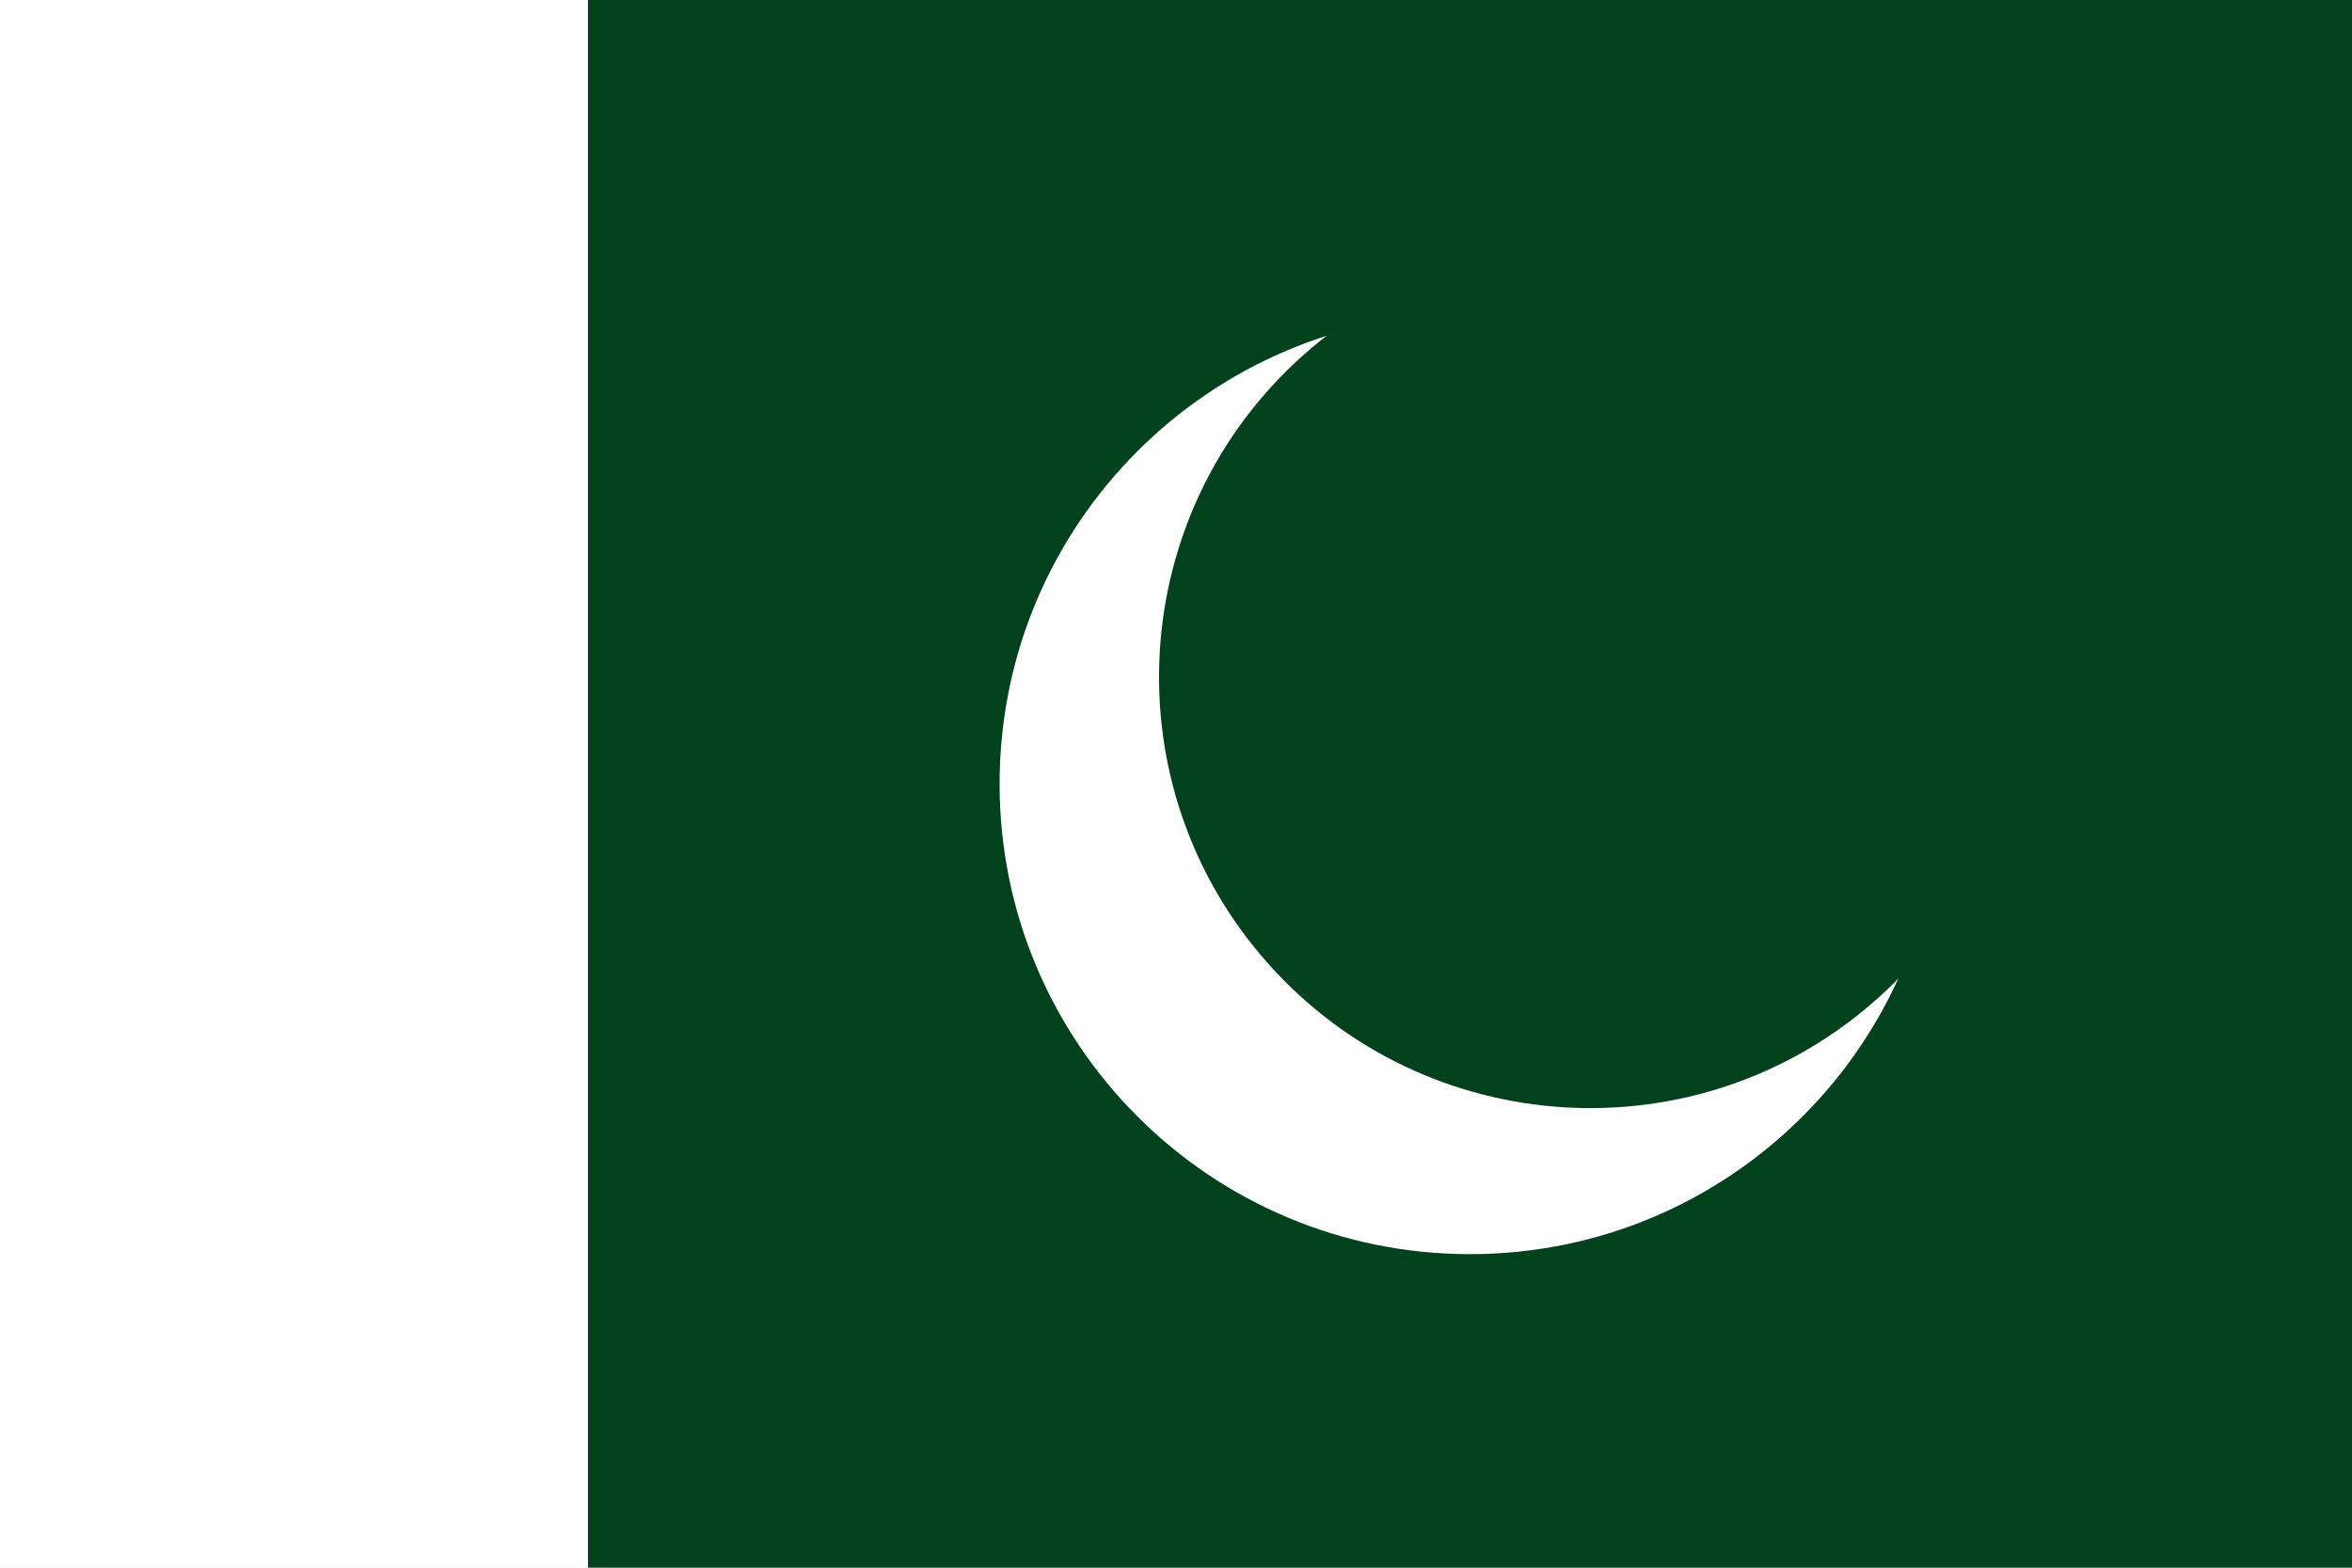
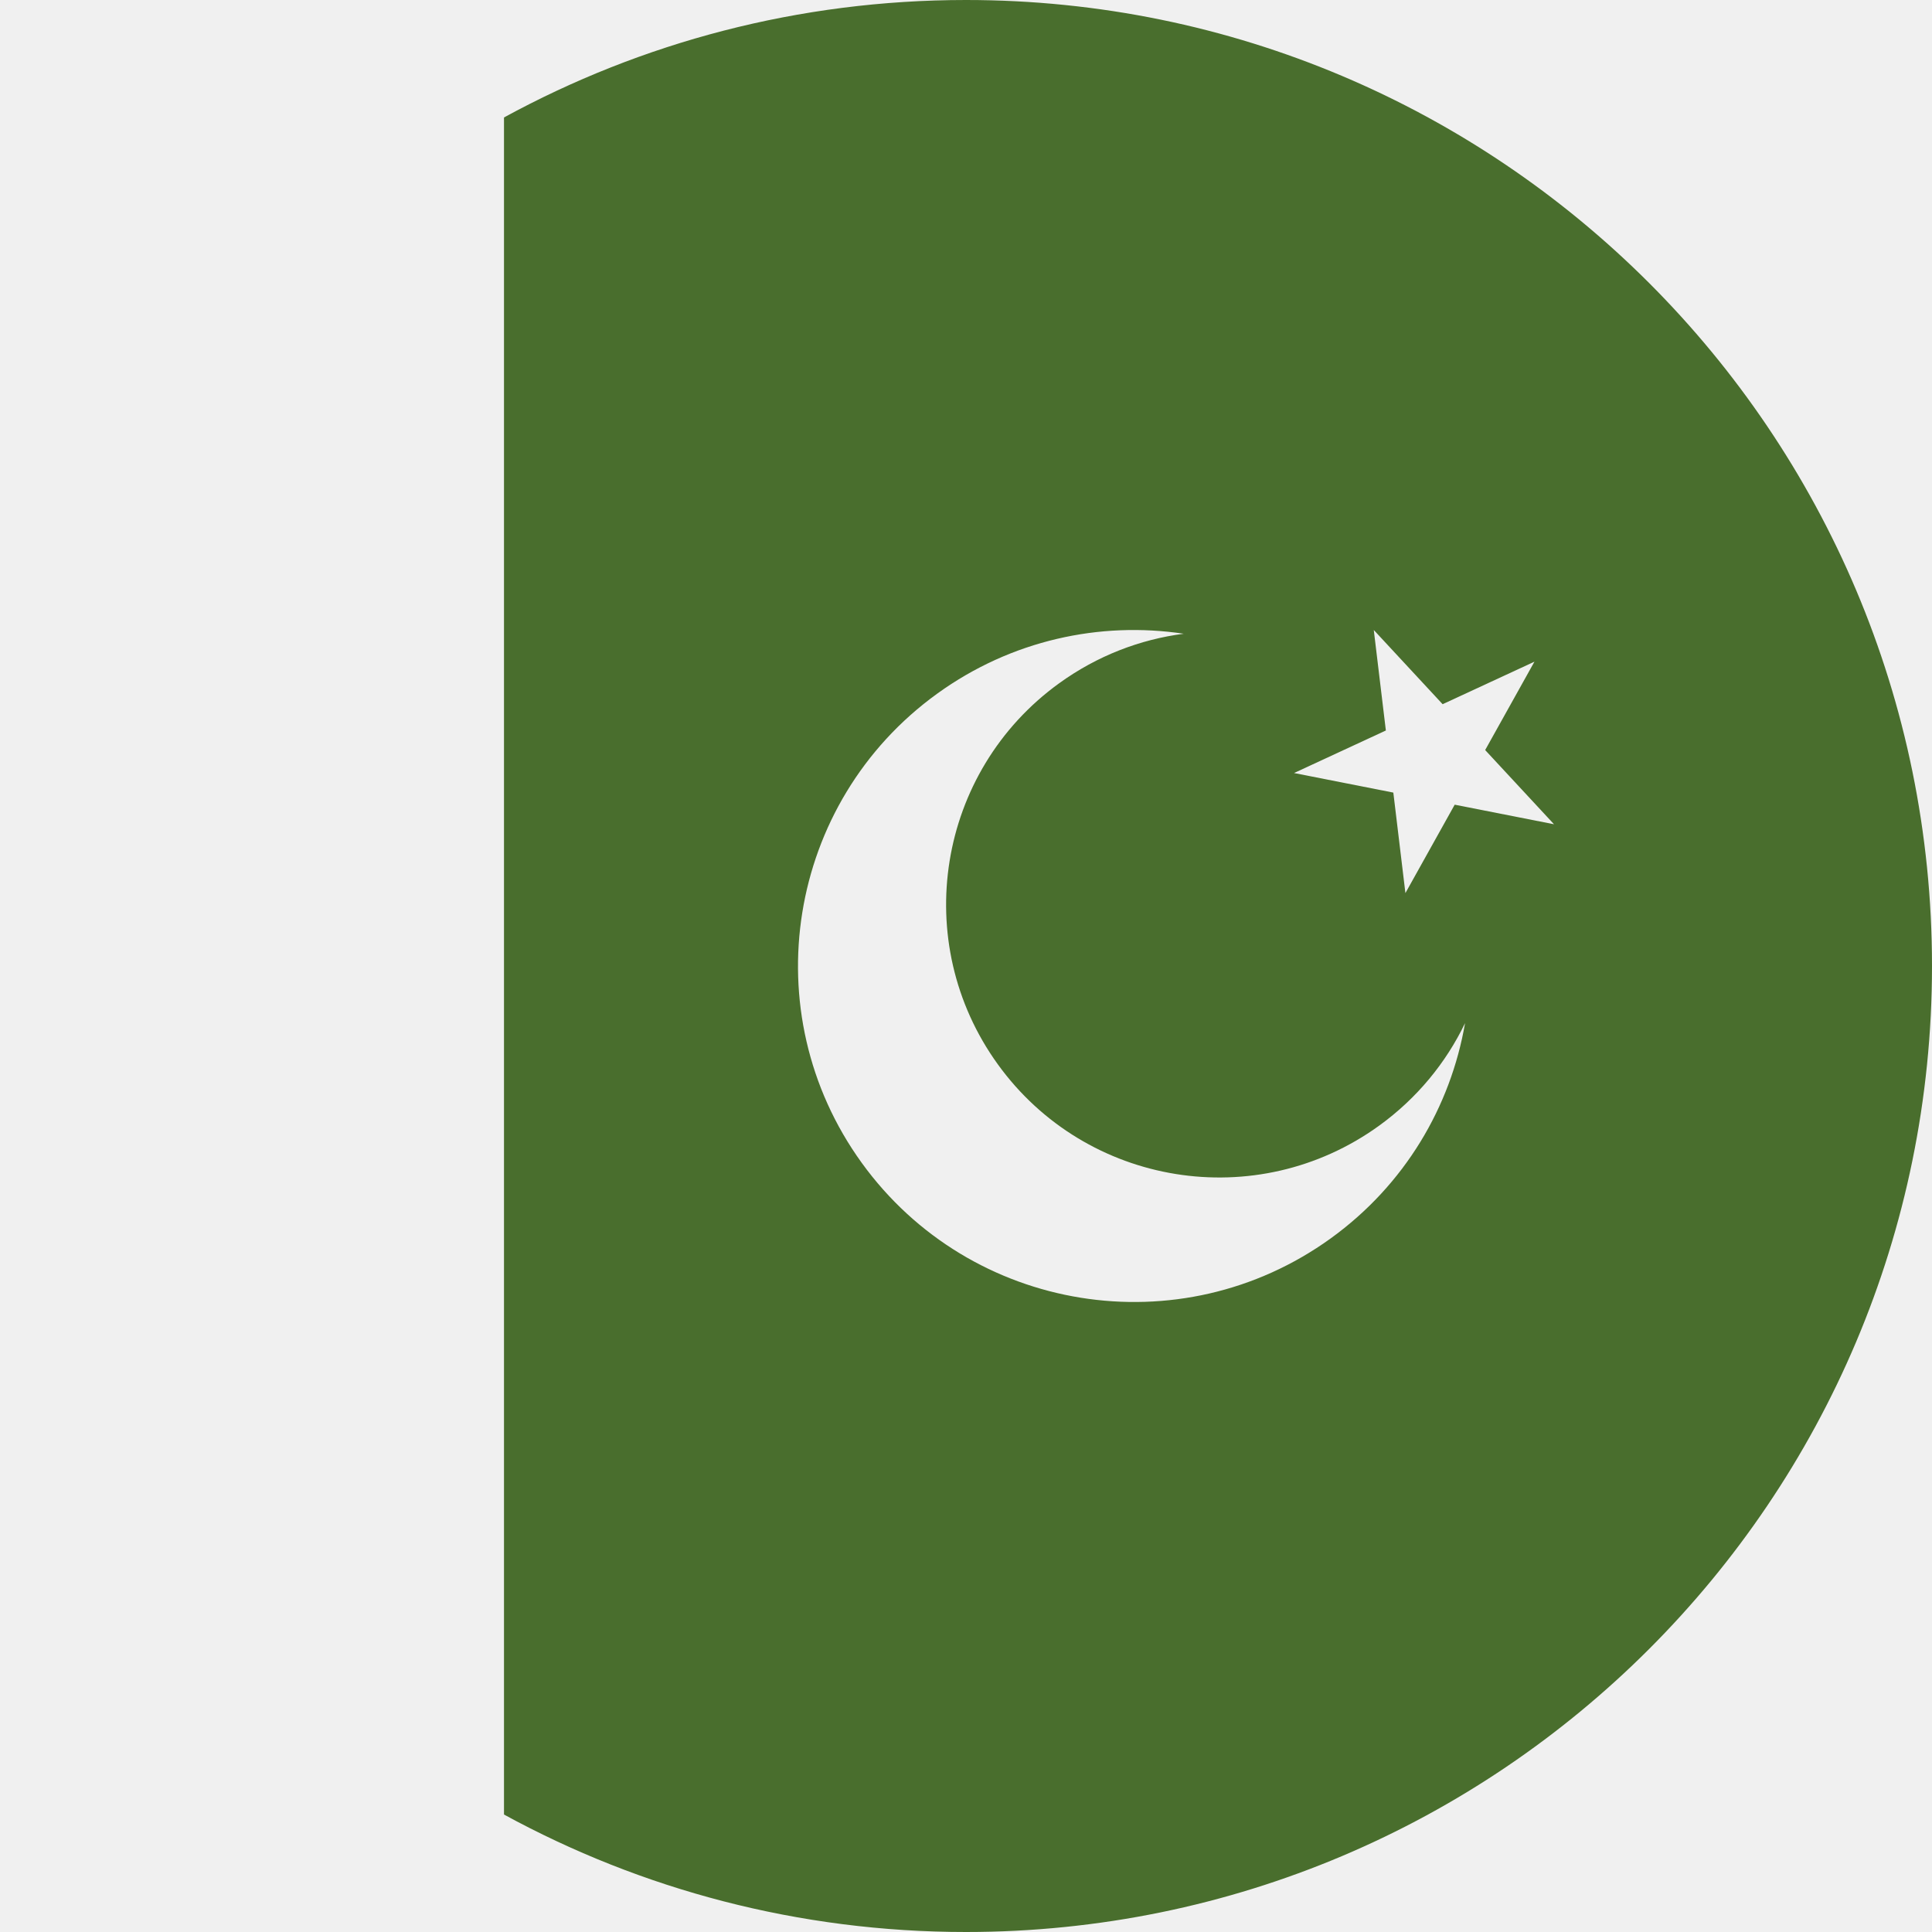
- <svg xmlns="http://www.w3.org/2000/svg" width="900" height="600" viewBox="-75 -40 120 80" version="1.1">
-   <rect x="-75" y="-40" width="120" height="80" fill="#fff" />
-   <rect x="-45" y="-40" width="90" height="80" fill="#01411C" />
-   <circle r="24" fill="#fff" />
-   <circle r="22" cx="-7" cy="-40" fill="#01411C" transform="rotate(-41.63354, 45, -40)" />
-   <polygon points="0,-513674 301930,415571 -488533,-158734 488533,-158734 -301930,415571" fill="#fff" transform="rotate(-41.63354) translate(16) rotate(18) scale(0.00001557408)" />
+ <svg xmlns="http://www.w3.org/2000/svg" id="Layer_1" enable-background="new 0 0 512 512" viewBox="0 0 512 512">
+   <g fill="#f0f0f0">
+     <circle cx="256" cy="256" r="256" />
+     <path d="m0 256c0 97.035 53.989 181.454 133.565 224.873v-449.746c-79.576 43.419-133.565 127.838-133.565 224.873z" />
+   </g>
+   <path d="m256 0c-44.35 0-86.064 11.283-122.435 31.127v449.745c36.371 19.845 78.085 31.128 122.435 31.128 141.384 0 256-114.616 256-256s-114.616-256-256-256z" fill="#496e2d" />
+   <g fill="#f0f0f0">
+     <path d="m365.453 298.337c-32.387 23.401-77.613 16.117-101.013-16.269-23.402-32.388-16.117-77.613 16.27-101.013 10.098-7.296 21.444-11.609 32.987-13.108-22.207-3.321-45.682 1.683-65.319 15.872-39.86 28.802-48.827 84.463-20.026 124.325 28.801 39.859 84.463 48.827 124.325 20.023 19.639-14.189 31.76-34.902 35.578-57.031-5.046 10.486-12.703 19.904-22.802 27.201z" />
+     <path d="m364.066 166.959 18.244 19.661 24.336-11.272-13.063 23.424 18.243 19.663-26.316-5.185-13.062 23.426-3.201-26.63-26.316-5.185 24.337-11.272z" />
+   </g>
+   <g />
+   <g />
+   <g />
+   <g />
+   <g />
+   <g />
+   <g />
+   <g />
+   <g />
+   <g />
+   <g />
+   <g />
+   <g />
+   <g />
+   <g />
</svg>
